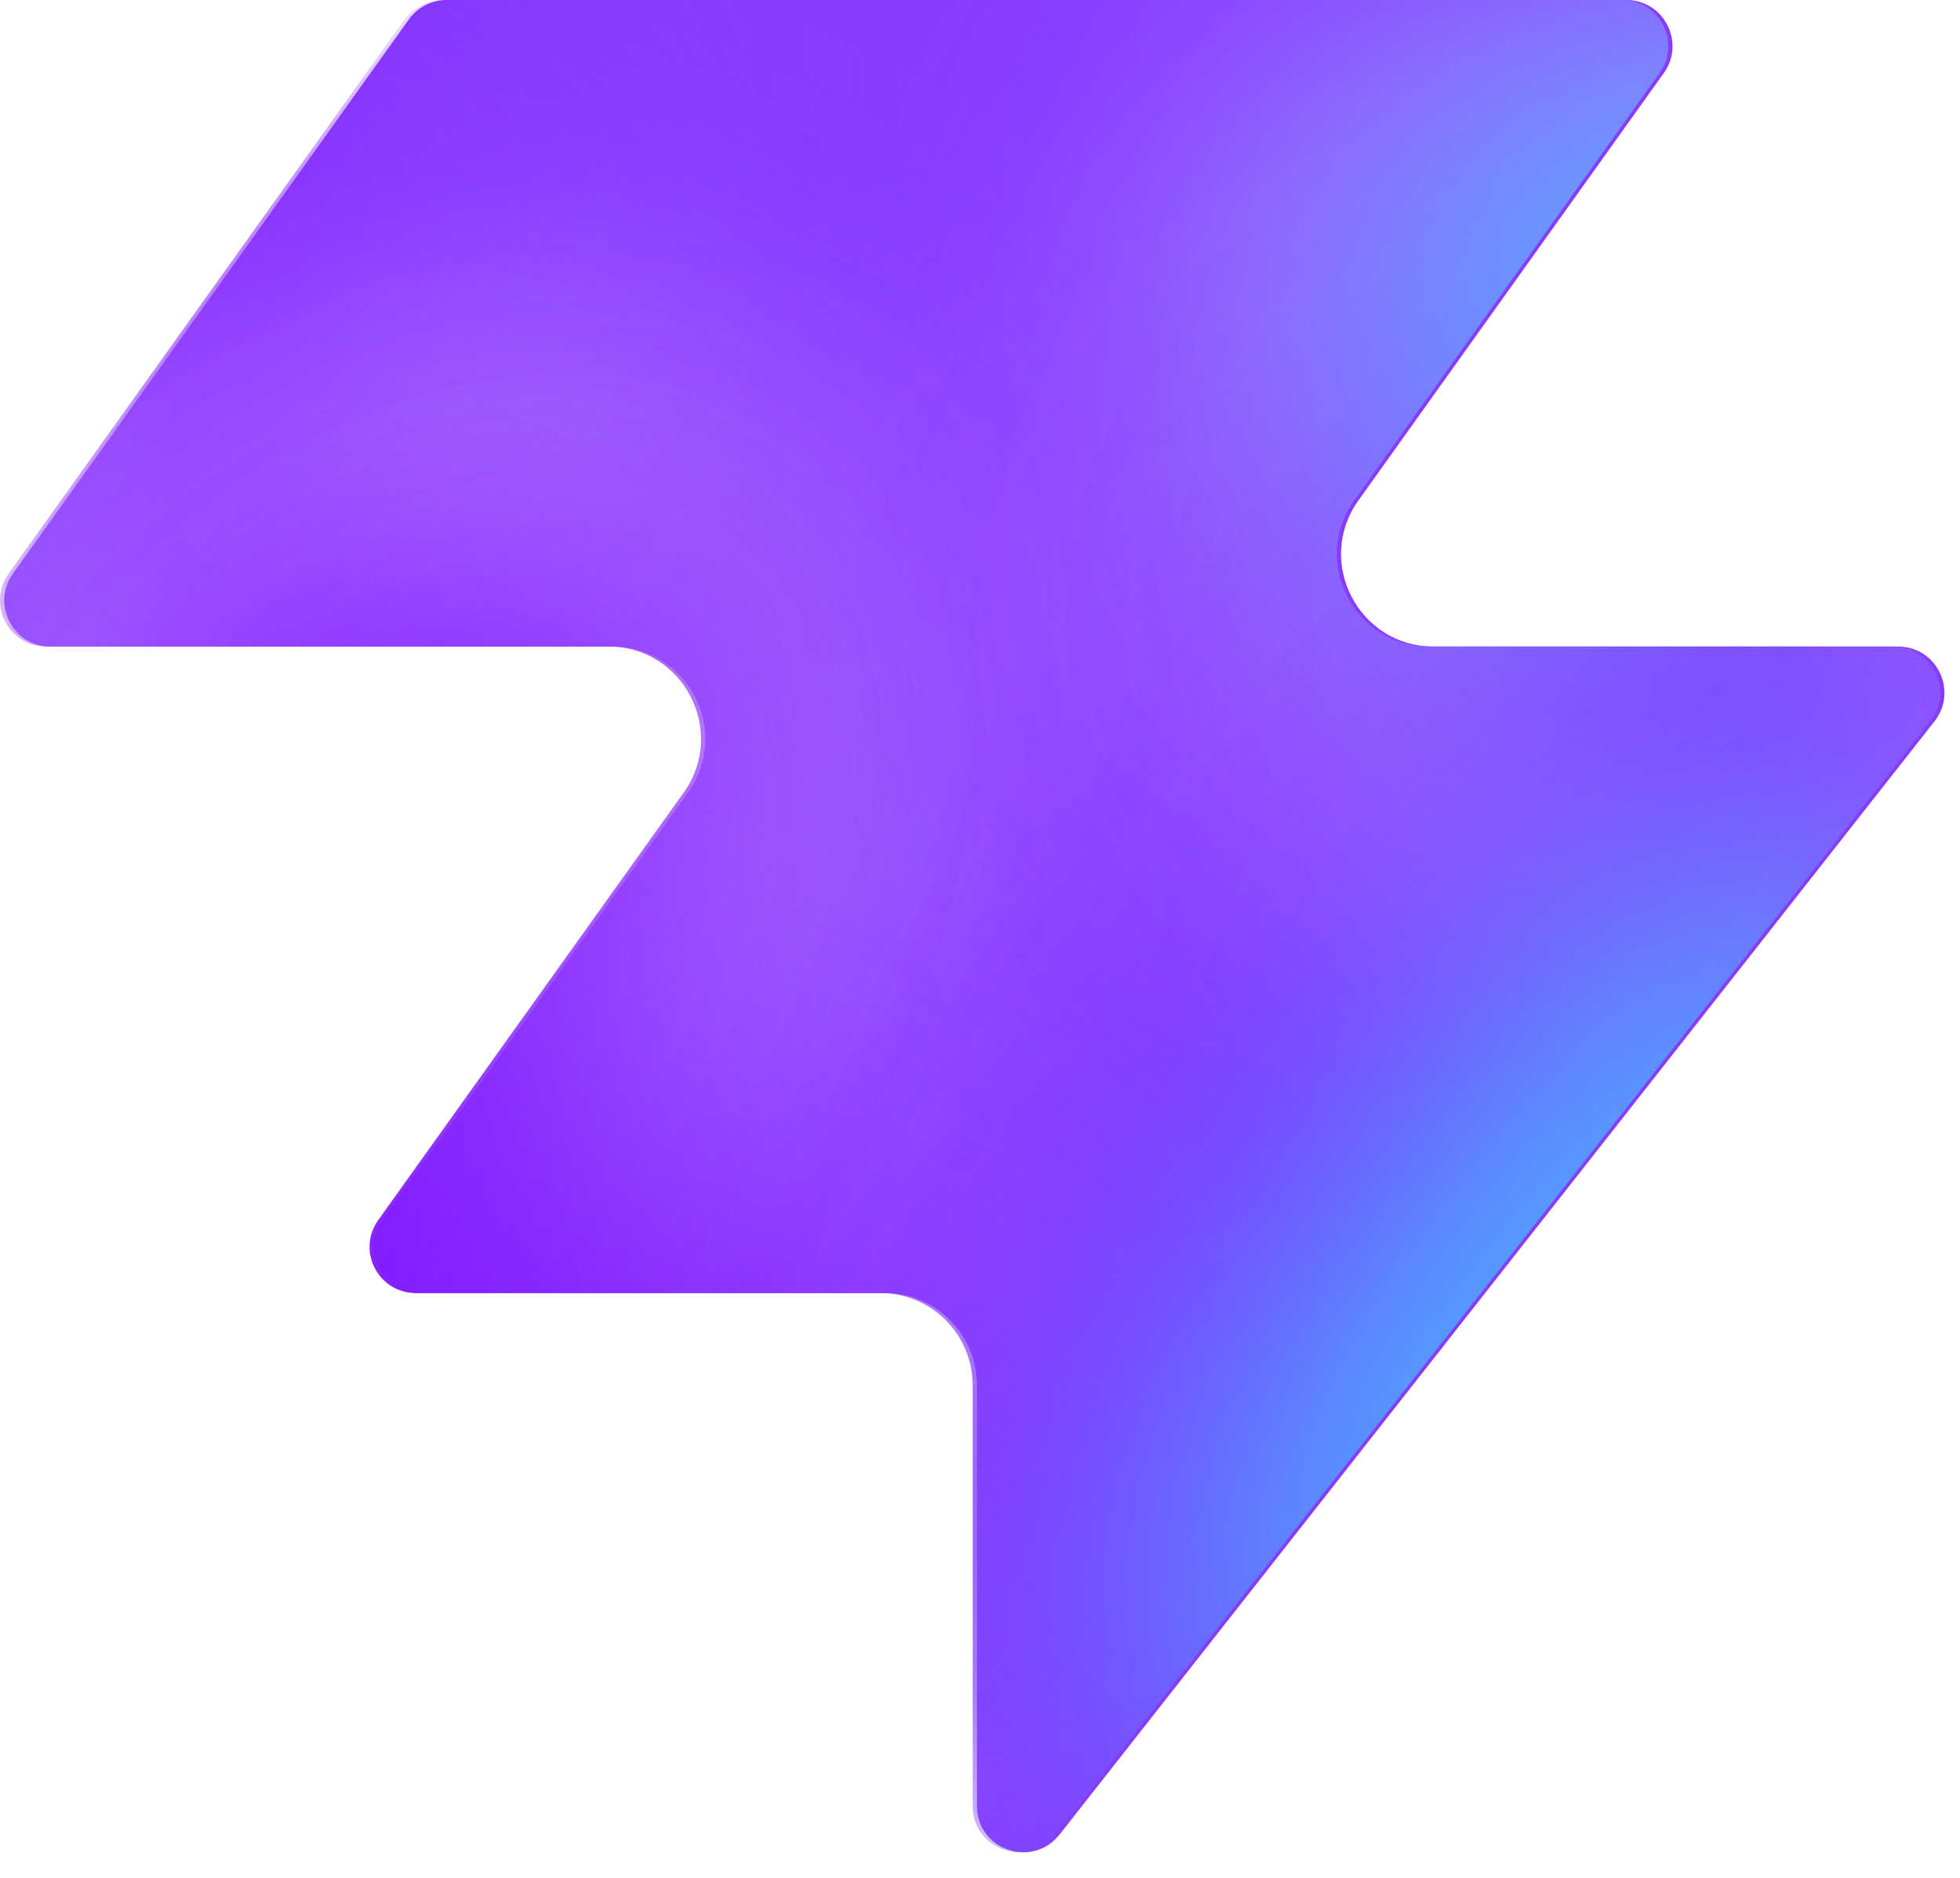
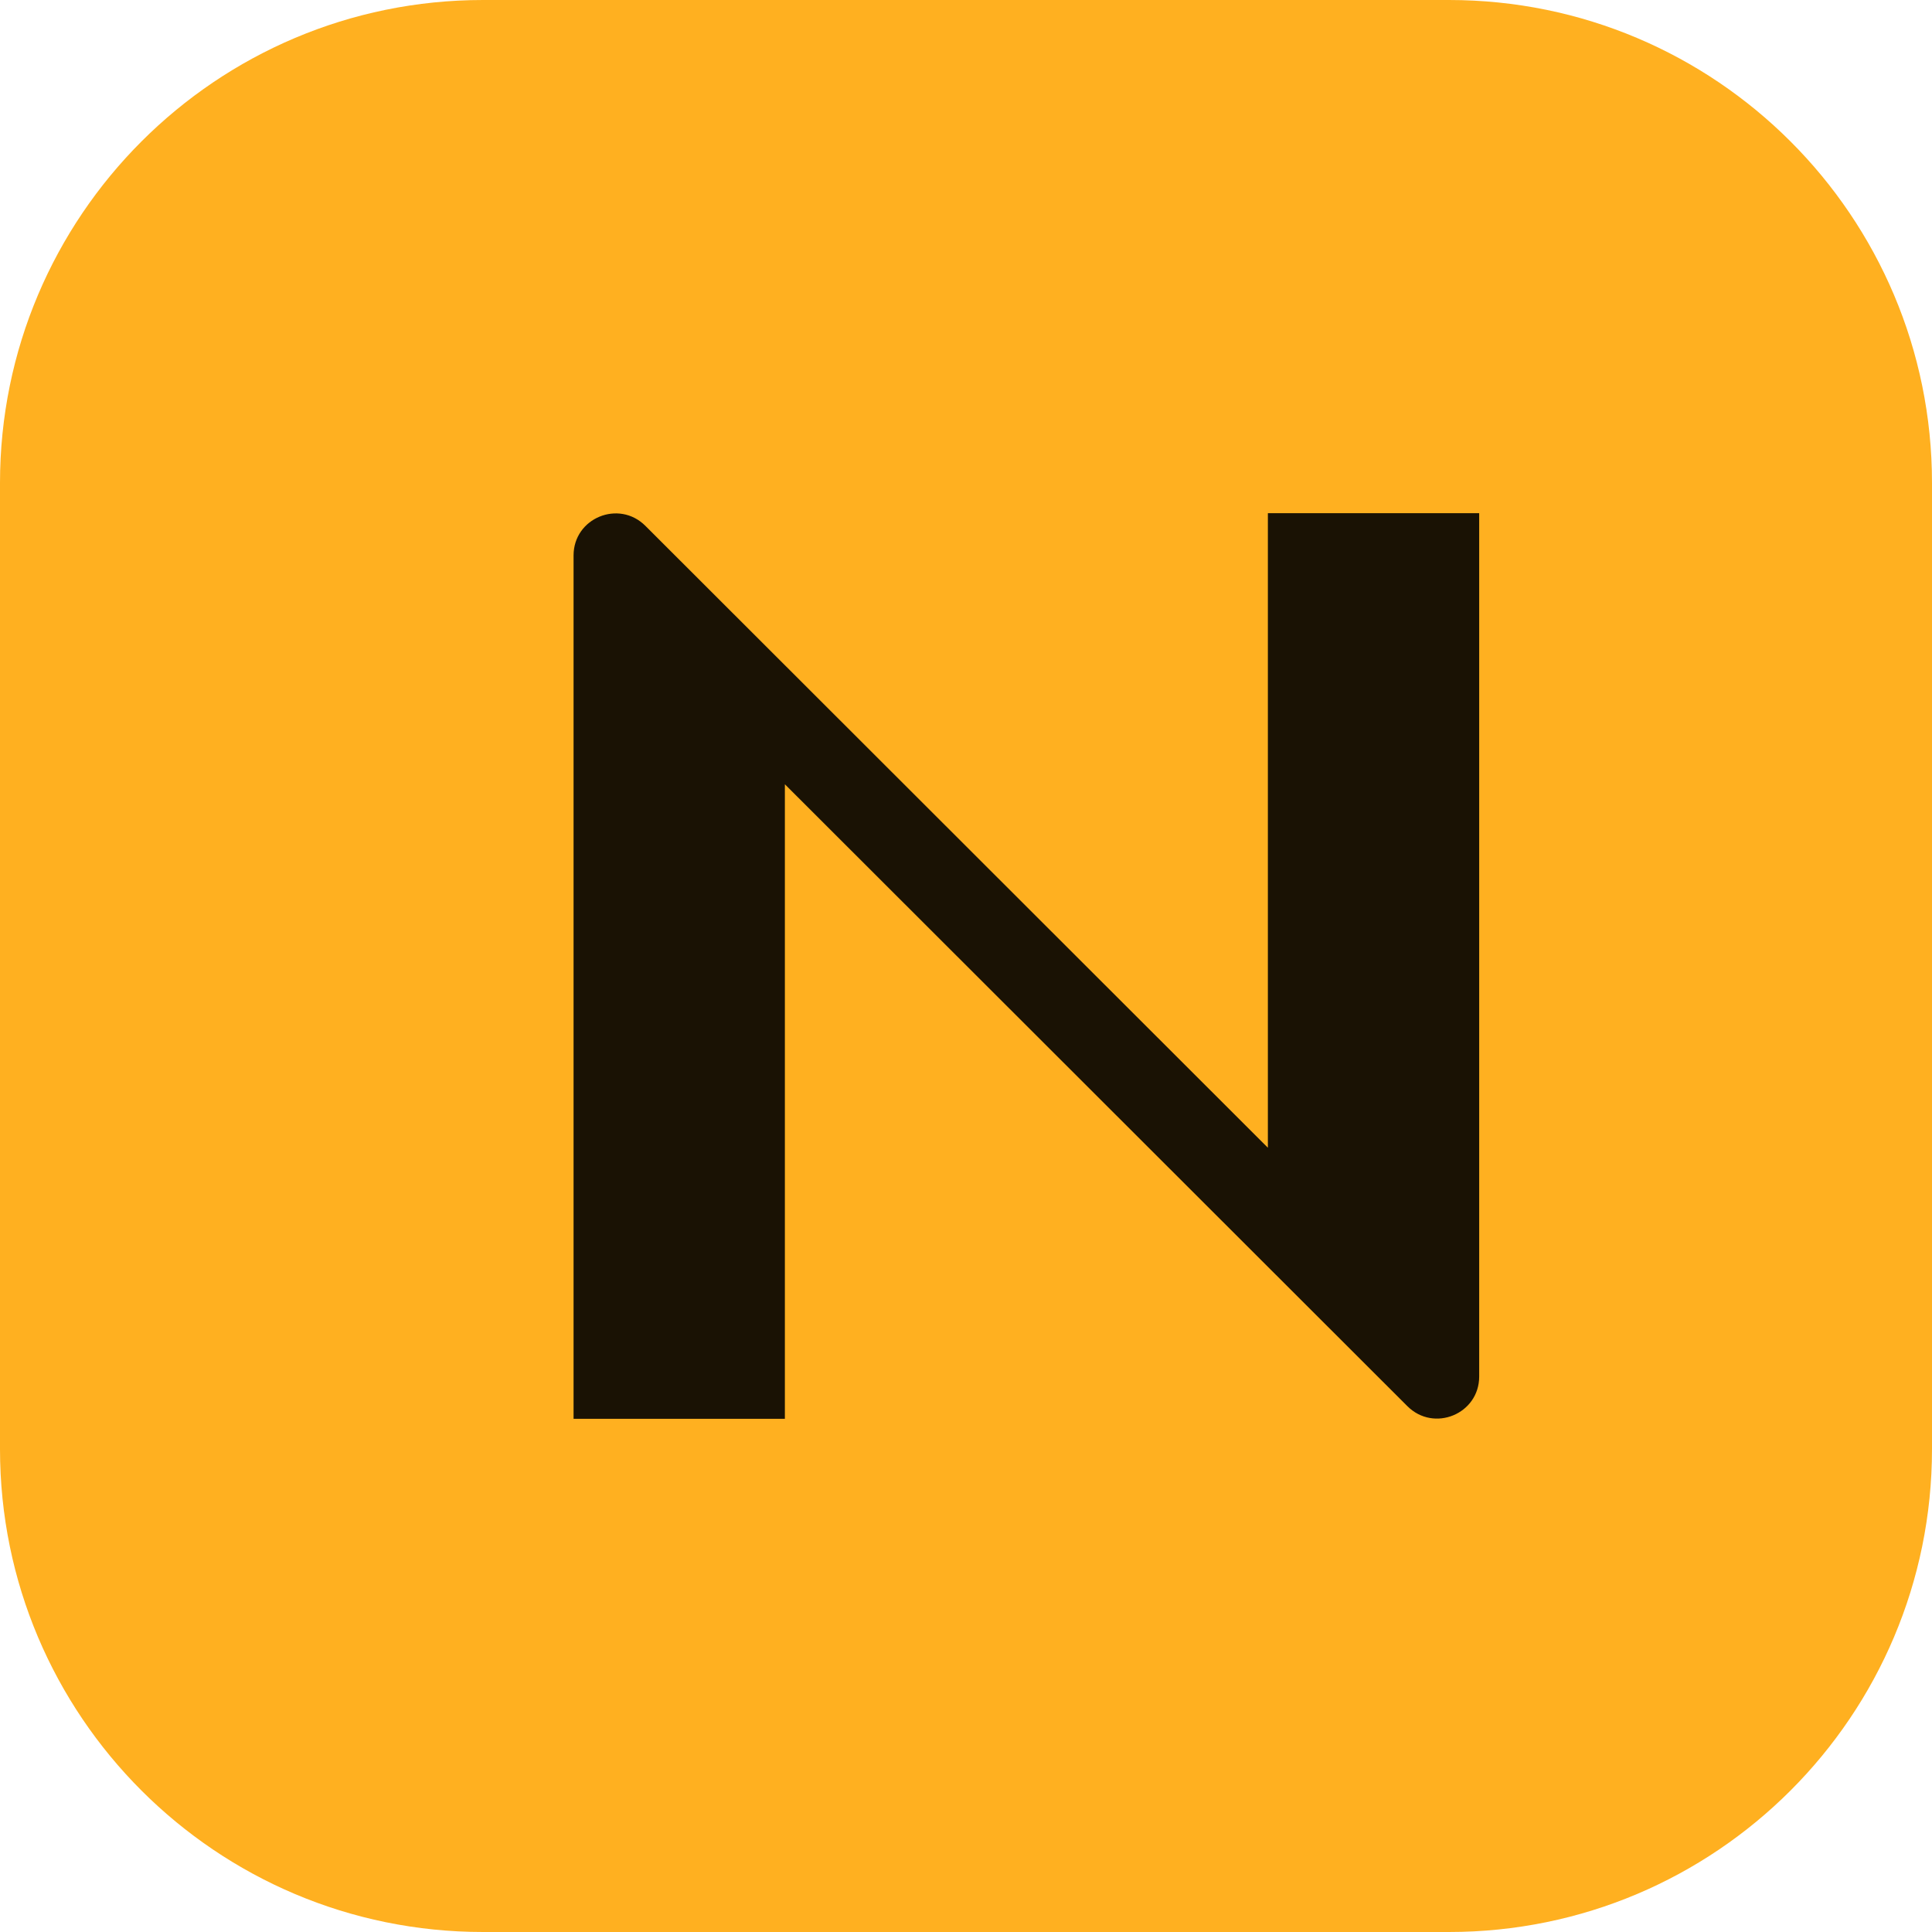
- <svg xmlns="http://www.w3.org/2000/svg" width="48" height="46" fill="none" viewBox="0 0 48 46">
-   <path fill="#863bff" d="M25.946 44.938c-.664.845-2.021.375-2.021-.698V33.937a2.26 2.26 0 0 0-2.262-2.262H10.287c-.92 0-1.456-1.04-.92-1.788l7.48-10.471c1.07-1.497 0-3.578-1.842-3.578H1.237c-.92 0-1.456-1.04-.92-1.788L10.013.474c.214-.297.556-.474.92-.474h28.894c.92 0 1.456 1.04.92 1.788l-7.48 10.471c-1.07 1.498 0 3.579 1.842 3.579h11.377c.943 0 1.473 1.088.89 1.83L25.947 44.94z" style="fill:#863bff;fill:color(display-p3 .525 .23 1);fill-opacity:1" />
-   <mask id="a" width="48" height="46" x="0" y="0" maskUnits="userSpaceOnUse" style="mask-type:alpha">
-     <path fill="#000" d="M25.842 44.938c-.664.844-2.021.375-2.021-.698V33.937a2.26 2.26 0 0 0-2.262-2.262H10.183c-.92 0-1.456-1.04-.92-1.788l7.48-10.471c1.07-1.498 0-3.579-1.842-3.579H1.133c-.92 0-1.456-1.04-.92-1.787L9.91.473c.214-.297.556-.474.92-.474h28.894c.92 0 1.456 1.04.92 1.788l-7.48 10.471c-1.07 1.498 0 3.578 1.842 3.578h11.377c.943 0 1.473 1.088.89 1.832L25.843 44.94z" style="fill:#000;fill-opacity:1" />
-   </mask>
-   <g mask="url(#a)">
-     <g filter="url(#b)">
-       <ellipse cx="5.508" cy="14.704" fill="#ede6ff" rx="5.508" ry="14.704" style="fill:#ede6ff;fill:color(display-p3 .927 .903 1);fill-opacity:1" transform="matrix(.00324 1 1 -.00324 -4.47 31.516)" />
-     </g>
-     <g filter="url(#c)">
-       <ellipse cx="10.399" cy="29.851" fill="#ede6ff" rx="10.399" ry="29.851" style="fill:#ede6ff;fill:color(display-p3 .927 .903 1);fill-opacity:1" transform="matrix(.00324 1 1 -.00324 -39.328 7.883)" />
-     </g>
-     <g filter="url(#d)">
-       <ellipse cx="5.508" cy="30.487" fill="#7e14ff" rx="5.508" ry="30.487" style="fill:#7e14ff;fill:color(display-p3 .492 .077 1);fill-opacity:1" transform="rotate(89.814 -25.913 -14.639)scale(1 -1)" />
-     </g>
-     <g filter="url(#e)">
-       <ellipse cx="5.508" cy="30.599" fill="#7e14ff" rx="5.508" ry="30.599" style="fill:#7e14ff;fill:color(display-p3 .492 .077 1);fill-opacity:1" transform="rotate(89.814 -32.644 -3.334)scale(1 -1)" />
-     </g>
-     <g filter="url(#f)">
-       <ellipse cx="5.508" cy="30.599" fill="#7e14ff" rx="5.508" ry="30.599" style="fill:#7e14ff;fill:color(display-p3 .492 .077 1);fill-opacity:1" transform="matrix(.00324 1 1 -.00324 -34.34 30.47)" />
-     </g>
-     <g filter="url(#g)">
-       <ellipse cx="14.072" cy="22.078" fill="#ede6ff" rx="14.072" ry="22.078" style="fill:#ede6ff;fill:color(display-p3 .927 .903 1);fill-opacity:1" transform="rotate(93.35 24.506 48.493)scale(-1 1)" />
-     </g>
-     <g filter="url(#h)">
-       <ellipse cx="3.47" cy="21.501" fill="#7e14ff" rx="3.47" ry="21.501" style="fill:#7e14ff;fill:color(display-p3 .492 .077 1);fill-opacity:1" transform="rotate(89.009 28.708 47.59)scale(-1 1)" />
-     </g>
-     <g filter="url(#i)">
-       <ellipse cx="3.47" cy="21.501" fill="#7e14ff" rx="3.47" ry="21.501" style="fill:#7e14ff;fill:color(display-p3 .492 .077 1);fill-opacity:1" transform="rotate(89.009 28.708 47.59)scale(-1 1)" />
-     </g>
-     <g filter="url(#j)">
-       <ellipse cx=".387" cy="8.972" fill="#7e14ff" rx="4.407" ry="29.108" style="fill:#7e14ff;fill:color(display-p3 .492 .077 1);fill-opacity:1" transform="rotate(39.51 .387 8.972)" />
-     </g>
-     <g filter="url(#k)">
-       <ellipse cx="47.523" cy="-6.092" fill="#7e14ff" rx="4.407" ry="29.108" style="fill:#7e14ff;fill:color(display-p3 .492 .077 1);fill-opacity:1" transform="rotate(37.892 47.523 -6.092)" />
-     </g>
-     <g filter="url(#l)">
-       <ellipse cx="41.412" cy="6.333" fill="#47bfff" rx="5.971" ry="9.665" style="fill:#47bfff;fill:color(display-p3 .28 .748 1);fill-opacity:1" transform="rotate(37.892 41.412 6.333)" />
-     </g>
-     <g filter="url(#m)">
-       <ellipse cx="-1.879" cy="38.332" fill="#7e14ff" rx="4.407" ry="29.108" style="fill:#7e14ff;fill:color(display-p3 .492 .077 1);fill-opacity:1" transform="rotate(37.892 -1.88 38.332)" />
-     </g>
-     <g filter="url(#n)">
-       <ellipse cx="-1.879" cy="38.332" fill="#7e14ff" rx="4.407" ry="29.108" style="fill:#7e14ff;fill:color(display-p3 .492 .077 1);fill-opacity:1" transform="rotate(37.892 -1.88 38.332)" />
-     </g>
-     <g filter="url(#o)">
-       <ellipse cx="35.651" cy="29.907" fill="#7e14ff" rx="4.407" ry="29.108" style="fill:#7e14ff;fill:color(display-p3 .492 .077 1);fill-opacity:1" transform="rotate(37.892 35.651 29.907)" />
-     </g>
-     <g filter="url(#p)">
-       <ellipse cx="38.418" cy="32.4" fill="#47bfff" rx="5.971" ry="15.297" style="fill:#47bfff;fill:color(display-p3 .28 .748 1);fill-opacity:1" transform="rotate(37.892 38.418 32.4)" />
-     </g>
-   </g>
-   <defs>
-     <filter id="b" width="60.045" height="41.654" x="-19.77" y="16.149" color-interpolation-filters="sRGB" filterUnits="userSpaceOnUse">
-       <feFlood flood-opacity="0" result="BackgroundImageFix" />
-       <feBlend in="SourceGraphic" in2="BackgroundImageFix" result="shape" />
-       <feGaussianBlur result="effect1_foregroundBlur_2002_17158" stdDeviation="7.659" />
-     </filter>
-     <filter id="c" width="90.34" height="51.437" x="-54.613" y="-7.533" color-interpolation-filters="sRGB" filterUnits="userSpaceOnUse">
-       <feFlood flood-opacity="0" result="BackgroundImageFix" />
-       <feBlend in="SourceGraphic" in2="BackgroundImageFix" result="shape" />
-       <feGaussianBlur result="effect1_foregroundBlur_2002_17158" stdDeviation="7.659" />
-     </filter>
-     <filter id="d" width="79.355" height="29.4" x="-49.64" y="2.03" color-interpolation-filters="sRGB" filterUnits="userSpaceOnUse">
-       <feFlood flood-opacity="0" result="BackgroundImageFix" />
-       <feBlend in="SourceGraphic" in2="BackgroundImageFix" result="shape" />
-       <feGaussianBlur result="effect1_foregroundBlur_2002_17158" stdDeviation="4.596" />
-     </filter>
-     <filter id="e" width="79.579" height="29.4" x="-45.045" y="20.029" color-interpolation-filters="sRGB" filterUnits="userSpaceOnUse">
-       <feFlood flood-opacity="0" result="BackgroundImageFix" />
-       <feBlend in="SourceGraphic" in2="BackgroundImageFix" result="shape" />
-       <feGaussianBlur result="effect1_foregroundBlur_2002_17158" stdDeviation="4.596" />
-     </filter>
-     <filter id="f" width="79.579" height="29.4" x="-43.513" y="21.178" color-interpolation-filters="sRGB" filterUnits="userSpaceOnUse">
-       <feFlood flood-opacity="0" result="BackgroundImageFix" />
-       <feBlend in="SourceGraphic" in2="BackgroundImageFix" result="shape" />
-       <feGaussianBlur result="effect1_foregroundBlur_2002_17158" stdDeviation="4.596" />
-     </filter>
-     <filter id="g" width="74.749" height="58.852" x="15.756" y="-17.901" color-interpolation-filters="sRGB" filterUnits="userSpaceOnUse">
-       <feFlood flood-opacity="0" result="BackgroundImageFix" />
-       <feBlend in="SourceGraphic" in2="BackgroundImageFix" result="shape" />
-       <feGaussianBlur result="effect1_foregroundBlur_2002_17158" stdDeviation="7.659" />
-     </filter>
-     <filter id="h" width="61.377" height="25.362" x="23.548" y="2.284" color-interpolation-filters="sRGB" filterUnits="userSpaceOnUse">
-       <feFlood flood-opacity="0" result="BackgroundImageFix" />
-       <feBlend in="SourceGraphic" in2="BackgroundImageFix" result="shape" />
-       <feGaussianBlur result="effect1_foregroundBlur_2002_17158" stdDeviation="4.596" />
-     </filter>
-     <filter id="i" width="61.377" height="25.362" x="23.548" y="2.284" color-interpolation-filters="sRGB" filterUnits="userSpaceOnUse">
-       <feFlood flood-opacity="0" result="BackgroundImageFix" />
-       <feBlend in="SourceGraphic" in2="BackgroundImageFix" result="shape" />
-       <feGaussianBlur result="effect1_foregroundBlur_2002_17158" stdDeviation="4.596" />
-     </filter>
-     <filter id="j" width="56.045" height="63.649" x="-27.636" y="-22.853" color-interpolation-filters="sRGB" filterUnits="userSpaceOnUse">
-       <feFlood flood-opacity="0" result="BackgroundImageFix" />
-       <feBlend in="SourceGraphic" in2="BackgroundImageFix" result="shape" />
-       <feGaussianBlur result="effect1_foregroundBlur_2002_17158" stdDeviation="4.596" />
-     </filter>
-     <filter id="k" width="54.814" height="64.646" x="20.116" y="-38.415" color-interpolation-filters="sRGB" filterUnits="userSpaceOnUse">
-       <feFlood flood-opacity="0" result="BackgroundImageFix" />
-       <feBlend in="SourceGraphic" in2="BackgroundImageFix" result="shape" />
-       <feGaussianBlur result="effect1_foregroundBlur_2002_17158" stdDeviation="4.596" />
-     </filter>
-     <filter id="l" width="33.541" height="35.313" x="24.641" y="-11.323" color-interpolation-filters="sRGB" filterUnits="userSpaceOnUse">
-       <feFlood flood-opacity="0" result="BackgroundImageFix" />
-       <feBlend in="SourceGraphic" in2="BackgroundImageFix" result="shape" />
-       <feGaussianBlur result="effect1_foregroundBlur_2002_17158" stdDeviation="4.596" />
-     </filter>
-     <filter id="m" width="54.814" height="64.646" x="-29.286" y="6.009" color-interpolation-filters="sRGB" filterUnits="userSpaceOnUse">
-       <feFlood flood-opacity="0" result="BackgroundImageFix" />
-       <feBlend in="SourceGraphic" in2="BackgroundImageFix" result="shape" />
-       <feGaussianBlur result="effect1_foregroundBlur_2002_17158" stdDeviation="4.596" />
-     </filter>
-     <filter id="n" width="54.814" height="64.646" x="-29.286" y="6.009" color-interpolation-filters="sRGB" filterUnits="userSpaceOnUse">
-       <feFlood flood-opacity="0" result="BackgroundImageFix" />
-       <feBlend in="SourceGraphic" in2="BackgroundImageFix" result="shape" />
-       <feGaussianBlur result="effect1_foregroundBlur_2002_17158" stdDeviation="4.596" />
-     </filter>
-     <filter id="o" width="54.814" height="64.646" x="8.244" y="-2.416" color-interpolation-filters="sRGB" filterUnits="userSpaceOnUse">
-       <feFlood flood-opacity="0" result="BackgroundImageFix" />
-       <feBlend in="SourceGraphic" in2="BackgroundImageFix" result="shape" />
-       <feGaussianBlur result="effect1_foregroundBlur_2002_17158" stdDeviation="4.596" />
-     </filter>
-     <filter id="p" width="39.409" height="43.623" x="18.713" y="10.588" color-interpolation-filters="sRGB" filterUnits="userSpaceOnUse">
-       <feFlood flood-opacity="0" result="BackgroundImageFix" />
-       <feBlend in="SourceGraphic" in2="BackgroundImageFix" result="shape" />
-       <feGaussianBlur result="effect1_foregroundBlur_2002_17158" stdDeviation="4.596" />
-     </filter>
-   </defs>
+ <svg xmlns="http://www.w3.org/2000/svg" viewBox="0 0 32 32">
+   <rect width="32" height="32" rx="8" fill="#FFB020" />
+   <path d="M9.5 23.5V9.2c0-.62.75-.93 1.19-.49l10.31 10.3V8.5h3.5v14.3c0 .62-.75.93-1.19.49L13 12.99V23.5H9.5Z" fill="#1A1204" />
</svg>
